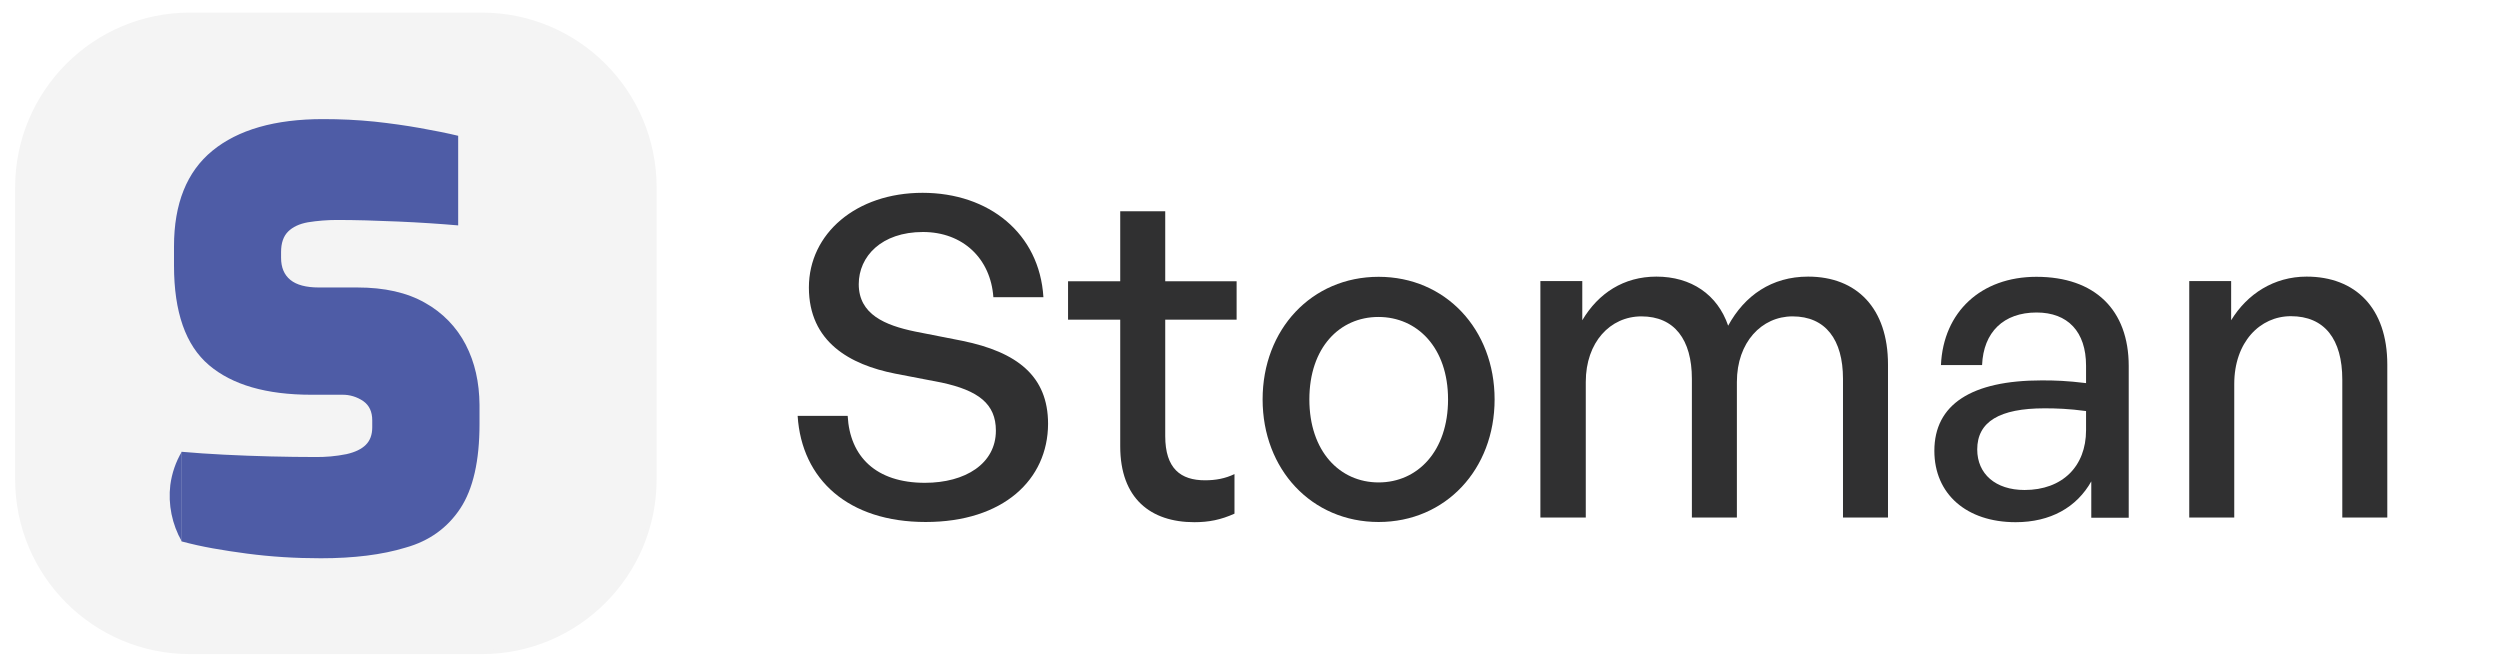
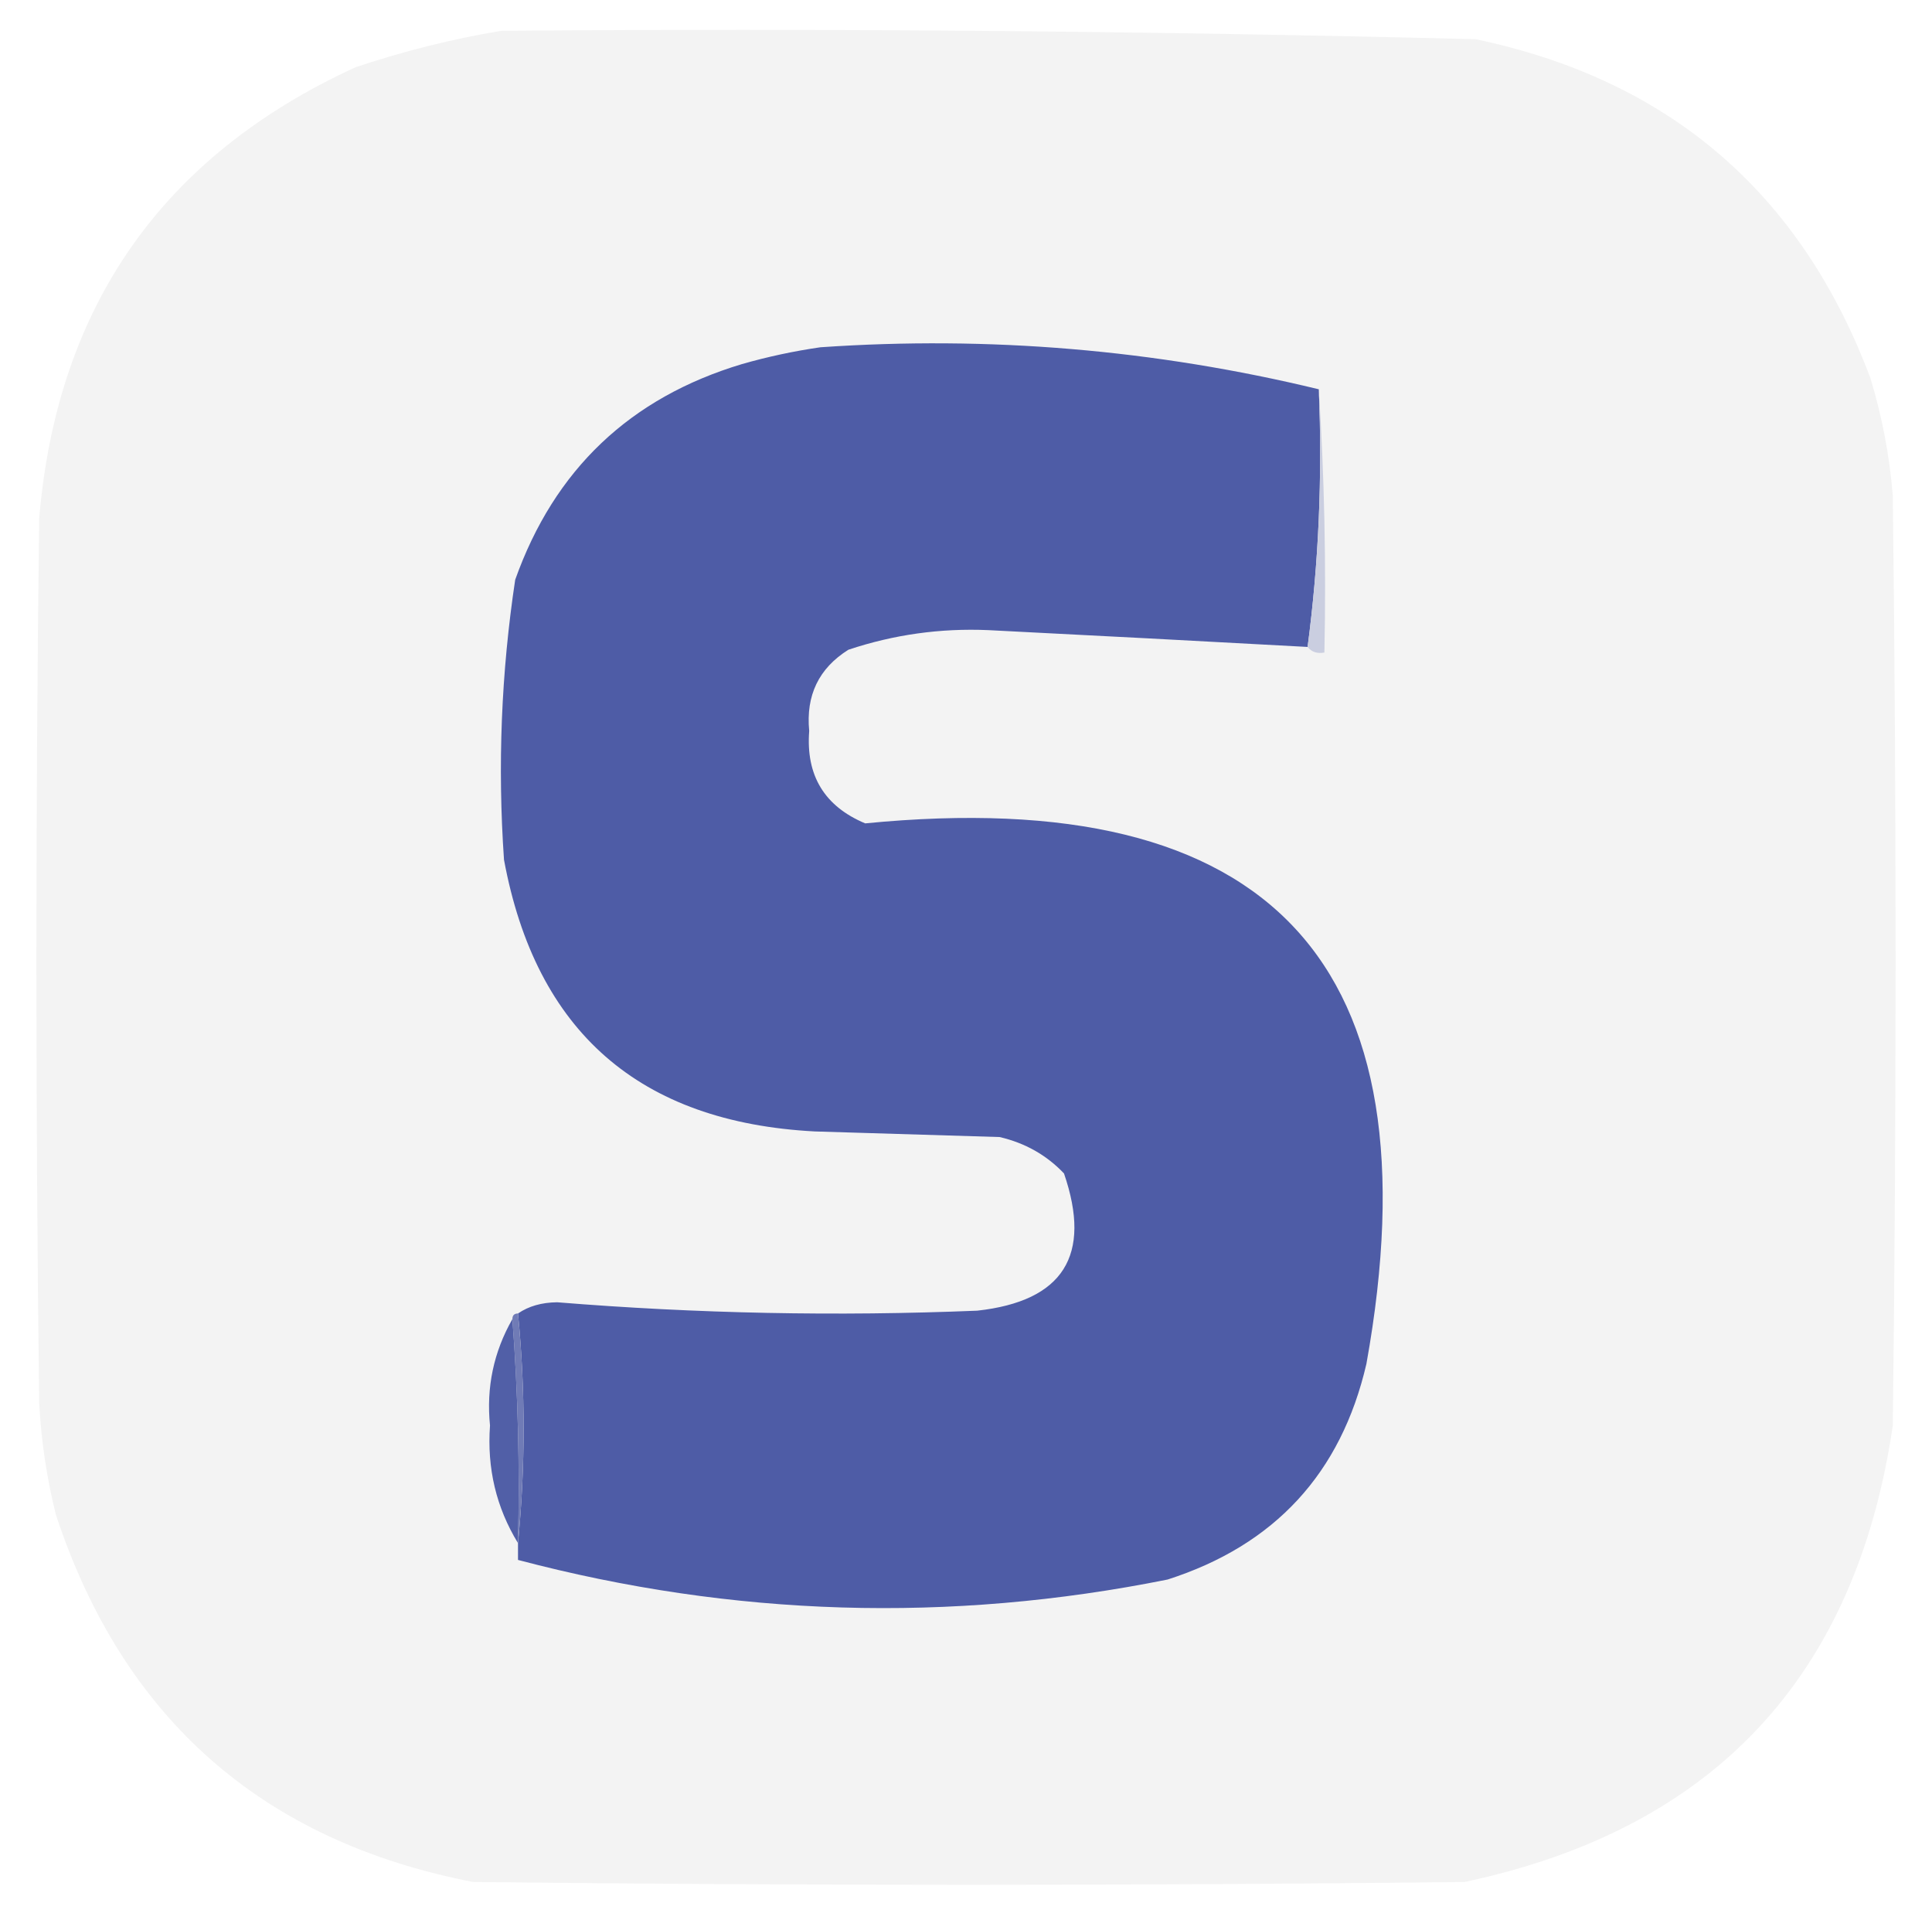
- <svg xmlns="http://www.w3.org/2000/svg" version="1.1" id="Layer_1" x="0px" y="0px" viewBox="0 0 1288.8 344.1" style="enable-background:new 0 0 1288.8 344.1;" xml:space="preserve">
-   <style type="text/css">
- 	.st0{fill:#F4F4F4;stroke:#F4F4F4;stroke-width:2;stroke-miterlimit:10;}
- 	.st1{fill:#4E5CA6;}
- 	.st2{enable-background:new    ;}
- 	.st3{fill:#303031;}
- </style>
-   <path class="st0" d="M97.9,7.5h150.5c49.2,0,89.1,39.9,89.1,89.1v150.5c0,49.2-39.9,89.1-89.1,89.1H97.9  c-49.2,0-89.1-39.9-89.1-89.1V96.6C8.8,47.4,48.7,7.5,97.9,7.5z" />
-   <path class="st1" d="M165.4,287.8c-6.6,0-13.1-0.2-19.4-0.6s-12.5-1-18.6-1.8c-6.1-0.8-12-1.7-17.6-2.7s-11-2.2-16.2-3.6v-46.2  c6.8,0.6,14.1,1.1,22,1.5c7.9,0.4,15.9,0.7,24,0.9c8.1,0.2,15.6,0.3,22.6,0.3c5.5,0.1,11.1-0.4,16.5-1.5c4.4-1,7.7-2.6,9.9-4.8  c2.2-2.2,3.3-5.2,3.3-9v-3.6c0-4.4-1.5-7.7-4.6-9.9c-3.2-2.2-7.1-3.4-11-3.3h-15.8c-23.2,0-40.8-5.1-52.8-15.3  c-12-10.2-18-27.3-18-51.3V127c0-22,6.6-38.5,19.8-49.3s32.2-16.3,57-16.3c8.9,0,17.7,0.4,26.6,1.3c8.3,0.9,16.1,2,23.4,3.3  c7.3,1.3,13.9,2.6,19.7,4v46.2c-9.2-0.8-19.6-1.5-31.1-2c-11.5-0.5-21.9-0.8-31.4-0.8c-5,0-10,0.4-15,1.2c-4.4,0.8-7.8,2.4-10.2,4.8  c-2.4,2.4-3.6,5.9-3.6,10.5v3c0,5,1.6,8.8,4.8,11.4c3.2,2.6,8.1,3.9,14.7,3.9h19.8c14,0,25.6,2.6,34.9,7.9c9,5,16.3,12.5,21,21.6  c4.7,9.1,7,19.4,7.1,31v9.9c0,19-3.3,33.5-9.9,43.5c-6.6,10-16,16.8-28.2,20.2C197,286,182.4,287.8,165.4,287.8z" />
-   <path class="st1" d="M93.7,232.9c-3.1,5.2-5.1,11.1-5.9,17.1c-1.2,10.1,0.9,20.3,5.9,29.1V232.9z" />
-   <g class="st2">
-     <path class="st3" d="M477.2,269.1c-39.8,0-63.9-21.8-66-54.7H437c1.1,20.9,14.5,34.5,39.8,34.5c20.9,0,36.6-9.9,36.6-26.9   c0-13.8-9-20.7-28.1-24.8l-23.9-4.6c-23.2-4.6-44.4-16.3-44.4-44.4c0-27.8,24.4-48.8,58.6-48.8s60.3,20.9,62.3,53.8h-25.8   c-1.4-19.8-15.6-33.6-36.3-33.6c-21.4,0-33.1,12.6-33.1,26.9c0,15.6,13.6,21.2,29,24.4l24.4,4.8c28.3,5.8,44.2,18.2,44.2,42.8   C540.2,247.3,517.2,269.1,477.2,269.1z" />
-     <path class="st3" d="M636.4,264.8c-7.1,3.2-13.3,4.4-20.7,4.4c-22.5,0-38.2-12.2-38.2-39.1v-65.3h-26.9v-19.8h26.9v-36.1h23.2v36.1   h36.8v19.8h-36.8v60c0,16.8,8,22.8,20.5,22.8c5.5,0,10.4-0.9,15.2-3.2V264.8z" />
-     <path class="st3" d="M650.9,205.9c0-36.1,25.3-63.2,59.8-63.2c34.5,0,59.8,27.1,59.8,63.2c0,36.1-25.3,63.2-59.8,63.2   C676.2,269.1,650.9,242,650.9,205.9z M746.5,205.9c0-26.7-15.9-42.5-35.9-42.5S675,179.2,675,205.9c0,26.7,15.6,42.8,35.7,42.8   S746.5,232.6,746.5,205.9z" />
-     <path class="st3" d="M794.1,266.8V144.9h21.6v20.2c8.3-14,21.4-22.5,38.2-22.5c17.9,0,31.5,9.2,37,25.3   c8.5-15.6,22.5-25.3,41.2-25.3c25.1,0,41.2,16.3,41.2,45.3v78.9h-23.2v-71.5c0-20.2-9-32.2-26-32.2c-15.9,0-28.7,13.3-28.7,33.8   v69.9h-23.2v-71.5c0-20.2-9-32.2-26-32.2c-16.1,0-28.7,13.3-28.7,33.8v69.9H794.1z" />
-     <path class="st3" d="M1078.2,248c-7.6,13.6-21.2,21.2-39.1,21.2c-25.3,0-41.9-14.5-41.9-36.8c0-23.9,19.1-36.3,55.4-36.3   c7.1,0,12.9,0.2,22.8,1.4v-9c0-17.5-9.4-27.4-25.5-27.4c-17,0-27.4,10.1-28.1,27.1h-21.2c1.2-27.4,20.7-45.5,49.2-45.5   c30.1,0,47.6,17,47.6,46v78.2h-19.3V248z M1043.7,252.6c19.5,0,31.7-12.2,31.7-30.8v-9.9c-9-1.2-15.4-1.4-21.4-1.4   c-23.2,0-34.7,6.9-34.7,21.2C1019.3,244.3,1028.7,252.6,1043.7,252.6z" />
-     <path class="st3" d="M1151.8,266.8h-23.2V144.9h21.6v20.2c8.3-13.6,22.1-22.5,38.9-22.5c25.1,0,41.6,16.1,41.6,45.3v78.9h-23.2   v-71.1c0-20.9-9.2-32.7-26.5-32.7c-15.9,0-29.2,13.3-29.2,35V266.8z" />
+ <svg xmlns="http://www.w3.org/2000/svg" version="1.1" width="345px" height="344px" style="shape-rendering:geometricPrecision; text-rendering:geometricPrecision; image-rendering:optimizeQuality; fill-rule:evenodd; clip-rule:evenodd">
+   <g>
+     <path style="opacity:0.998" fill="#f3f3f3" d="M 89.5,5.5 C 147.525,5.032 205.525,5.532 263.5,7C 298.071,14.236 321.571,34.403 334,67.5C 336.086,74.35 337.42,81.35 338,88.5C 338.667,143.833 338.667,199.167 338,254.5C 331.408,299.425 305.908,326.592 261.5,336C 202.5,336.667 143.5,336.667 84.5,336C 46.884,328.718 22.05,306.884 10,270.5C 8.353,263.93 7.353,257.264 7,250.5C 6.333,197.833 6.333,145.167 7,92.5C 10.22,54.627 29.054,27.793 63.5,12C 72.127,9.115 80.793,6.948 89.5,5.5 Z" />
+   </g>
+   <g>
+     <path style="opacity:1" fill="#4e5ca6" d="M 235.5,69.5 C 236.151,85.203 235.484,100.536 233.5,115.5C 214.506,114.461 195.506,113.461 176.5,112.5C 167.935,112.128 159.602,113.295 151.5,116C 146.219,119.311 143.886,124.144 144.5,130.5C 143.886,138.445 147.219,143.945 154.5,147C 227.041,139.868 256.875,172.035 244,243.5C 239.474,263.028 227.641,275.861 208.5,282C 169.594,289.816 130.928,288.65 92.5,278.5C 92.5,277.5 92.5,276.5 92.5,275.5C 93.833,261.833 93.833,248.167 92.5,234.5C 94.397,233.195 96.731,232.529 99.5,232.5C 124.452,234.526 149.452,235.026 174.5,234C 189.858,232.305 195.025,224.138 190,209.5C 186.887,206.224 183.054,204.058 178.5,203C 167.5,202.667 156.5,202.333 145.5,202C 114.193,200.353 95.693,184.187 90,153.5C 88.835,136.729 89.502,120.062 92,103.5C 98.996,83.837 112.496,71.004 132.5,65C 137.1,63.683 141.766,62.683 146.5,62C 176.583,59.923 206.249,62.423 235.5,69.5 Z" />
+   </g>
+   <g>
+     <path style="opacity:1" fill="#cacee0" d="M 235.5,69.5 C 236.496,84.991 236.83,100.658 236.5,116.5C 235.209,116.737 234.209,116.404 233.5,115.5C 235.484,100.536 236.151,85.203 235.5,69.5 Z" />
+   </g>
+   <g>
+     <path style="opacity:1" fill="#707bb6" d="M 91.5,235.5 C 91.5,234.833 91.833,234.5 92.5,234.5C 93.833,248.167 93.833,261.833 92.5,275.5C 92.829,261.99 92.496,248.656 91.5,235.5 Z" />
+   </g>
+   <g>
+     <path style="opacity:1" fill="#515fa7" d="M 91.5,235.5 C 92.496,248.656 92.829,261.99 92.5,275.5C 88.615,269.147 86.948,262.147 87.5,254.5C 86.817,247.701 88.15,241.367 91.5,235.5 Z" />
  </g>
</svg>
